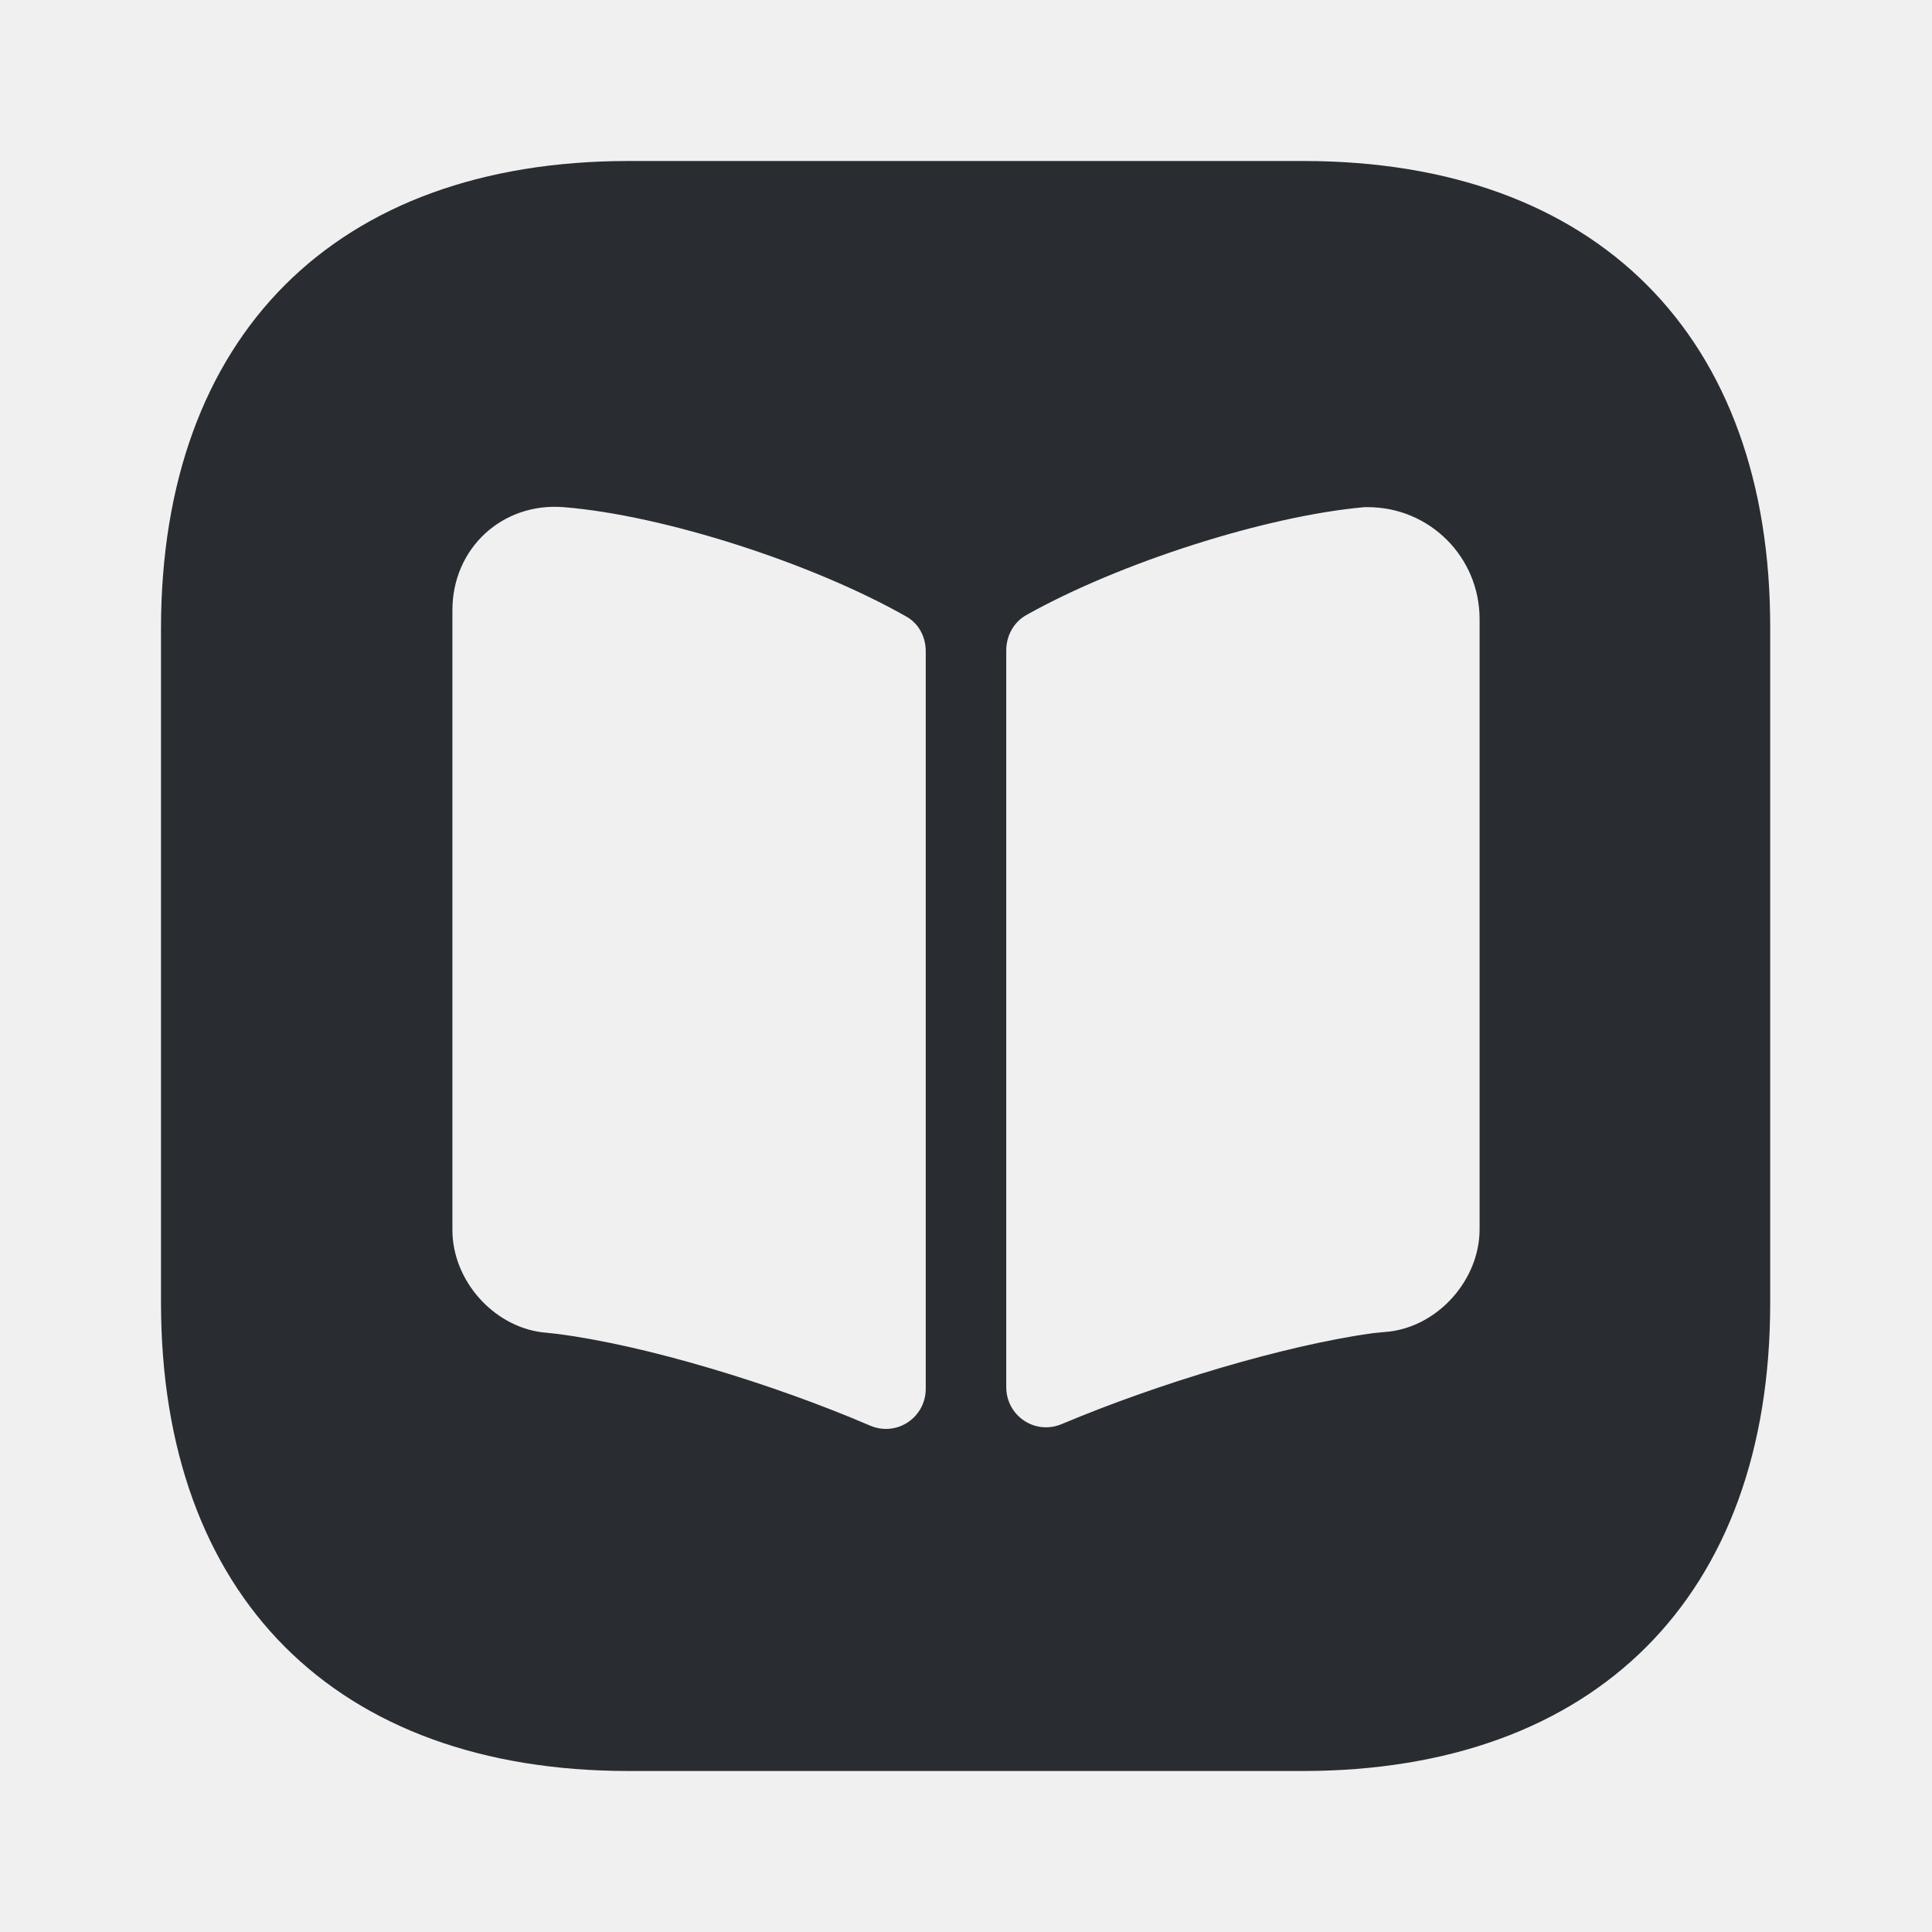
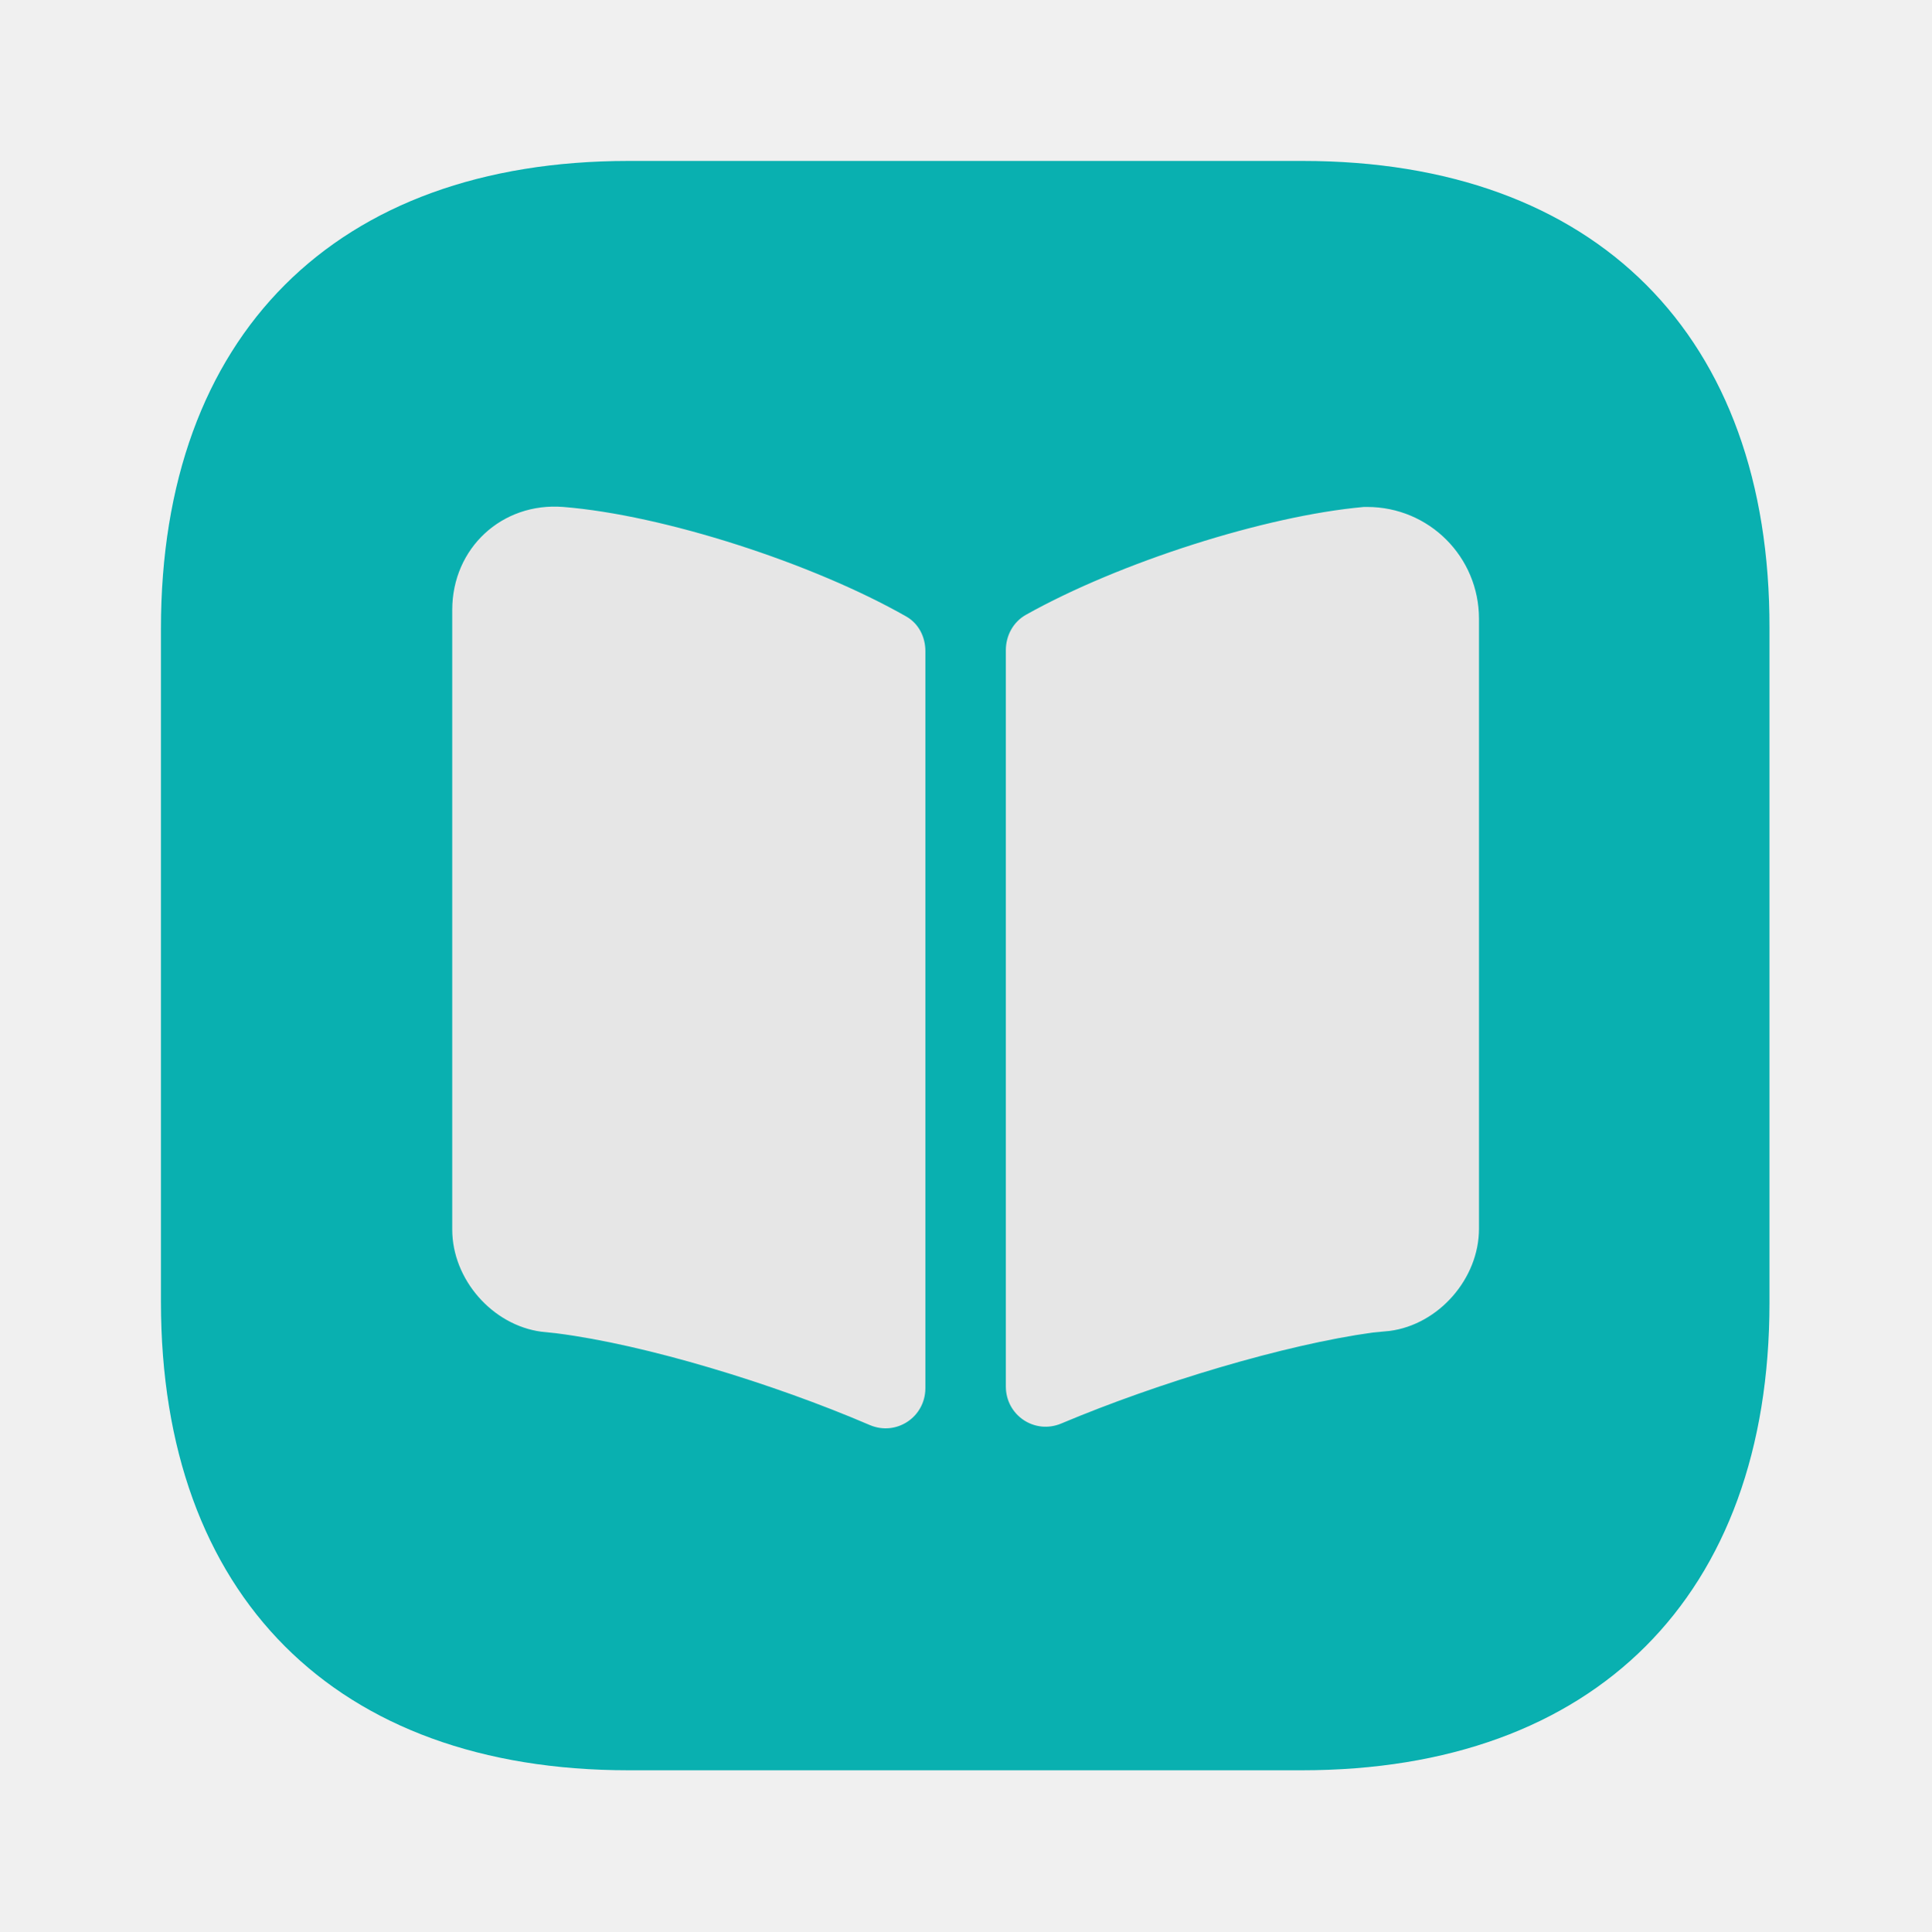
- <svg xmlns="http://www.w3.org/2000/svg" width="800px" height="800px" viewBox="0 0 24 24" fill="none">
-   <path d="M16.19 2H7.81C4.17 2 2 4.17 2 7.81V16.18C2 19.83 4.17 22 7.81 22H16.18C19.82 22 21.99 19.83 21.99 16.19V7.81C22 4.17 19.83 2 16.19 2ZM11.5 17.25C11.5 17.61 11.14 17.85 10.81 17.71C9.6 17.19 8.02 16.71 6.92 16.57L6.73 16.55C6.12 16.47 5.62 15.9 5.62 15.28V7.58C5.62 6.81 6.24 6.24 7 6.3C8.25 6.4 10.1 7 11.26 7.66C11.42 7.75 11.5 7.92 11.5 8.09V17.25ZM18.38 15.27C18.38 15.89 17.88 16.46 17.27 16.54L17.06 16.56C15.97 16.71 14.4 17.18 13.19 17.69C12.86 17.83 12.5 17.59 12.5 17.23V8.08C12.5 7.9 12.59 7.73 12.75 7.64C13.91 6.99 15.72 6.41 16.95 6.3H16.99C17.76 6.3 18.38 6.92 18.38 7.69V15.27Z" fill="#292D32" />
+ <svg xmlns="http://www.w3.org/2000/svg" width="57.6pt" height="57.6pt" viewBox="0 0 57.6 57.6">
+   <defs />
+   <rect id="shape0" transform="matrix(1 0 0 1 11.232 12.528)" fill="#e6e6e6" fill-rule="evenodd" stroke="#ffffff" stroke-width="2.88" stroke-linecap="square" stroke-linejoin="bevel" width="34.992" height="31.896" />
+   <path id="shape1" transform="matrix(2.4 0 0 2.4 4.8 4.8)" fill="#09b0b0" stroke-opacity="0" stroke="#000000" stroke-width="0" stroke-linecap="square" stroke-linejoin="bevel" d="M14.19 0L5.81 0C2.17 0 0 2.17 0 5.81L0 14.18C0 17.83 2.17 20 5.81 20L14.18 20C17.82 20 19.99 17.83 19.99 14.19L19.99 5.81C20 2.17 17.83 0 14.19 0ZM9.5 15.25C9.5 15.61 9.14 15.85 8.81 15.71C7.6 15.19 6.02 14.71 4.92 14.57L4.73 14.55C4.12 14.47 3.62 13.9 3.62 13.28L3.62 5.58C3.62 4.81 4.24 4.24 5 4.3C6.25 4.4 8.1 5 9.26 5.66C9.42 5.75 9.5 5.92 9.5 6.09ZM16.38 13.27C16.38 13.89 15.88 14.46 15.27 14.54L15.06 14.56C13.97 14.71 12.4 15.18 11.19 15.69C10.86 15.83 10.5 15.59 10.5 15.23L10.5 6.08C10.5 5.9 10.59 5.73 10.75 5.64C11.91 4.99 13.72 4.41 14.95 4.3L14.99 4.3C15.76 4.3 16.38 4.92 16.38 5.69Z" />
</svg>
